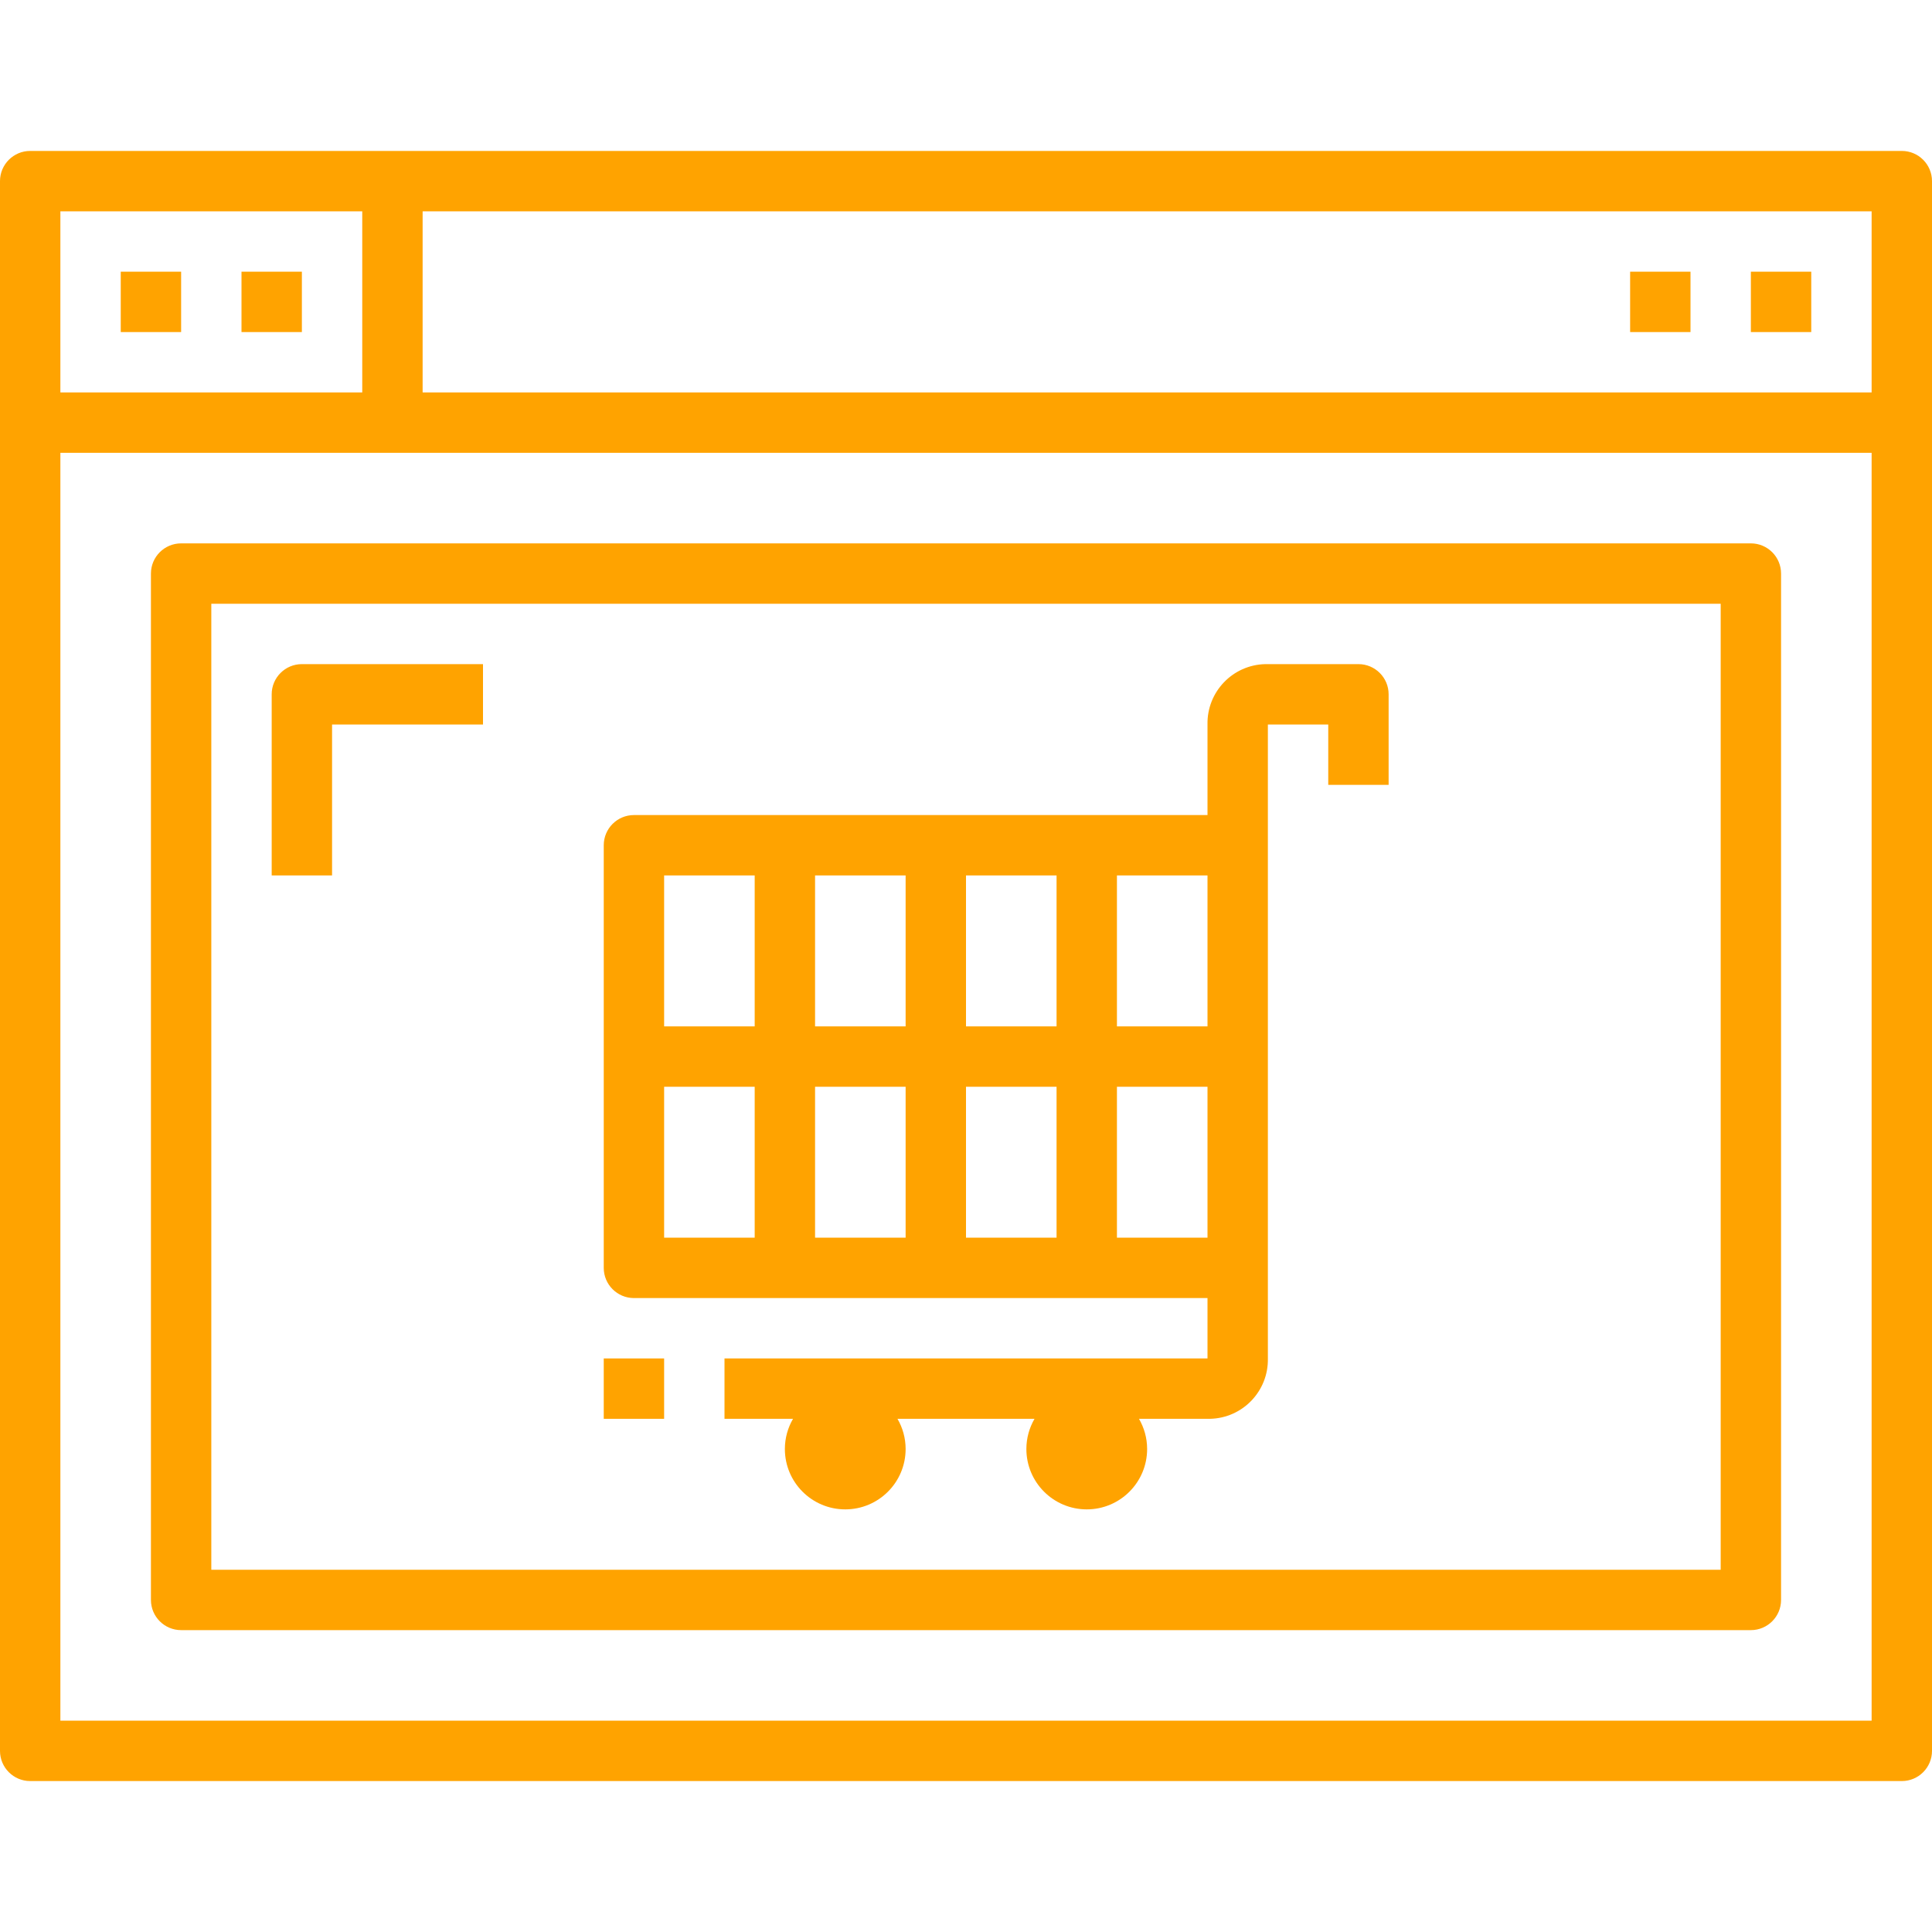
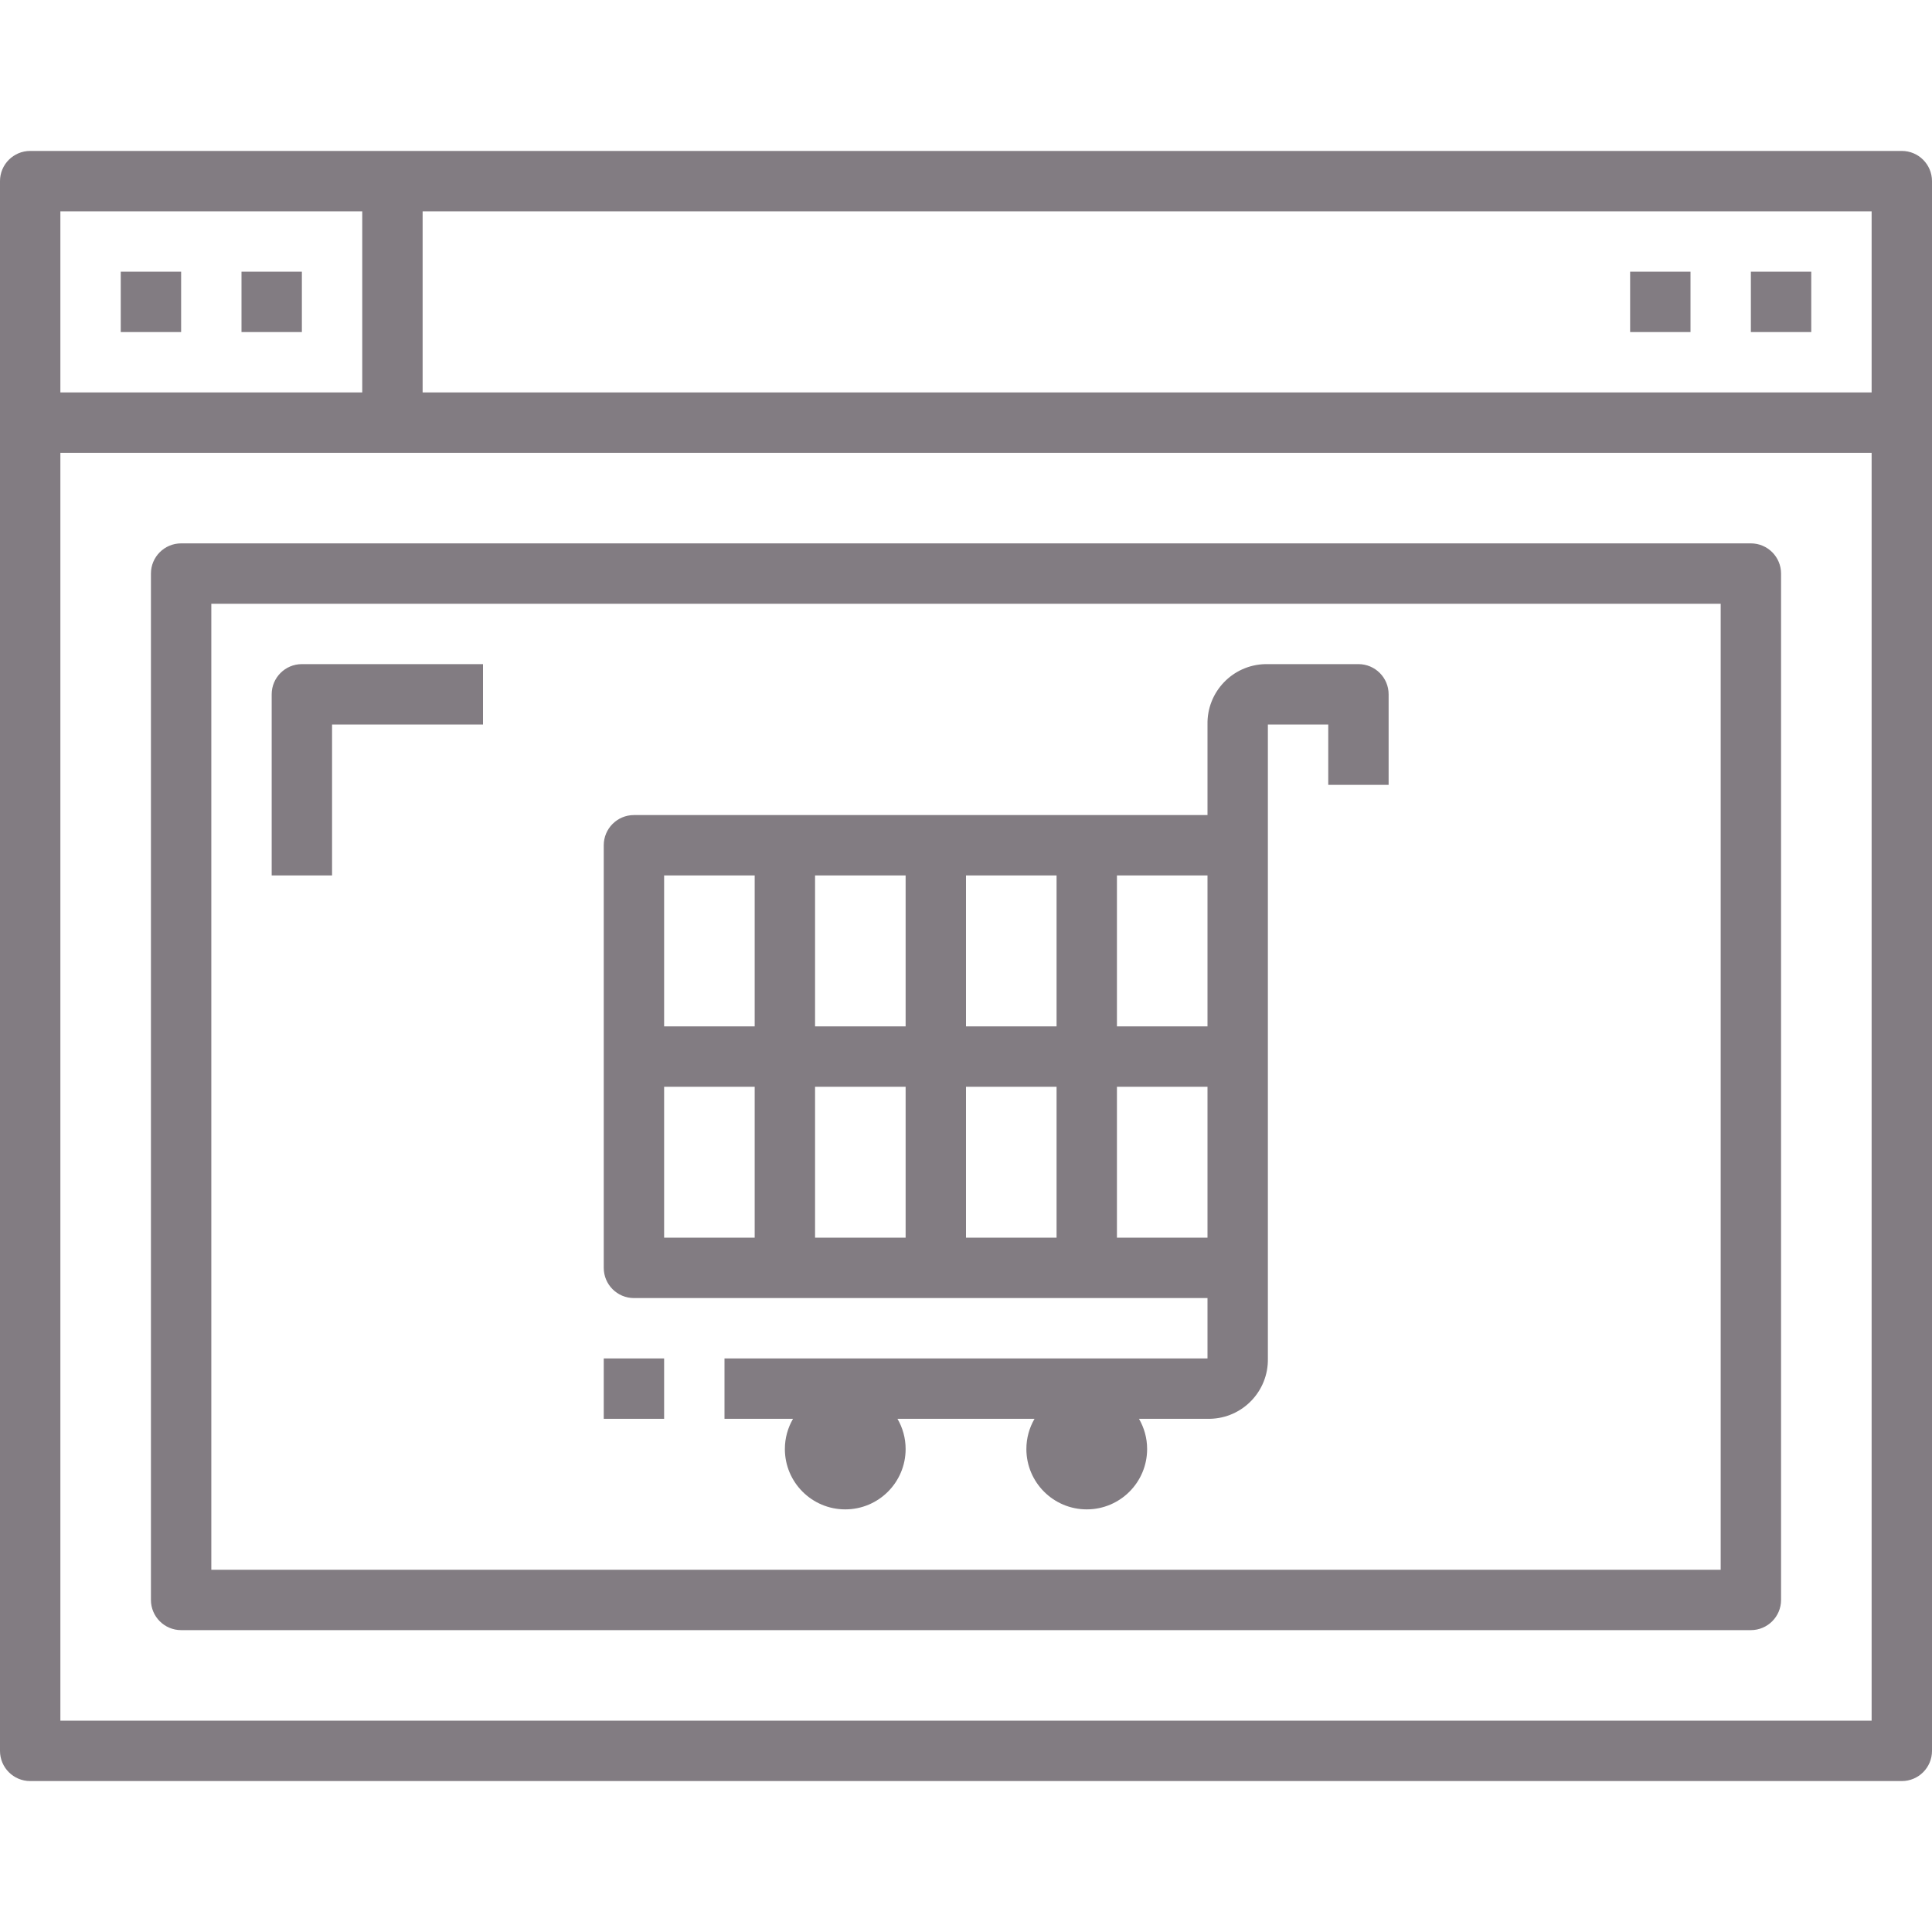
- <svg xmlns="http://www.w3.org/2000/svg" version="1.1" id="Capa_1" x="0px" y="0px" viewBox="0 0 512 512" style="enable-background:new 0 0 512 512;" xml:space="preserve" width="96px" height="96px" class="">
+ <svg xmlns="http://www.w3.org/2000/svg" version="1.1" id="Capa_1" x="0px" y="0px" viewBox="0 0 512 512" style="enable-background:new 0 0 512 512;" xml:space="preserve" width="96px" height="96px">
  <g>
    <g>
      <g>
-         <g>
-           <path d="M504,40H8c-4.418,0-8,3.582-8,8v416c0,4.418,3.582,8,8,8h496c4.418,0,8-3.582,8-8V48C512,43.582,508.418,40,504,40z      M496,104H112V56h384V104z M96,56v48H16V56H96z M16,456V120h480v336H16z" data-original="#000000" class="active-path" data-old_color="#000000" fill="#FFA300" />
-           <path d="M464,144H48c-4.418,0-8,3.582-8,8v272c0,4.418,3.582,8,8,8h416c4.418,0,8-3.582,8-8V152C472,147.582,468.418,144,464,144     z M456,416H56V160h400V416z" data-original="#000000" class="active-path" data-old_color="#000000" fill="#FFA300" />
-           <rect x="32" y="72" width="16" height="16" data-original="#000000" class="active-path" data-old_color="#000000" fill="#FFA300" />
-           <rect x="64" y="72" width="16" height="16" data-original="#000000" class="active-path" data-old_color="#000000" fill="#FFA300" />
-           <rect x="464" y="72" width="16" height="16" data-original="#000000" class="active-path" data-old_color="#000000" fill="#FFA300" />
-           <rect x="432" y="72" width="16" height="16" data-original="#000000" class="active-path" data-old_color="#000000" fill="#FFA300" />
-           <path d="M168,344h152v16H192v16h18.158c-1.364,2.355-2.158,5.082-2.158,8c0,8.837,7.163,16,16,16s16-7.163,16-16     c0-2.918-0.794-5.645-2.158-8h36.316c-1.364,2.355-2.158,5.082-2.158,8c0,8.837,7.163,16,16,16s16-7.163,16-16     c0-2.918-0.794-5.645-2.158-8H320c0.221,0.005,0.442,0.005,0.663,0c8.654-0.183,15.52-7.347,15.337-16v-24V224v-32h16v16h16v-24     c0-4.418-3.582-8-8-8h-24c-0.221-0.005-0.442-0.005-0.663,0c-8.653,0.183-15.52,7.346-15.337,16v24H168c-4.418,0-8,3.582-8,8v112     C160,340.418,163.582,344,168,344z M176,288h24v40h-24V288z M280,328h-24v-40h24V328z M296,288h24v40h-24V288z M256,272v-40h24     v40H256z M240,272h-24v-40h24V272z M240,288v40h-24v-40H240z M320,272h-24v-40h24V272z M200,232v40h-24v-40H200z" data-original="#000000" class="active-path" data-old_color="#000000" fill="#FFA300" />
-           <rect x="160" y="360" width="16" height="16" data-original="#000000" class="active-path" data-old_color="#000000" fill="#FFA300" />
-           <path d="M88,192h40v-16H80c-4.418,0-8,3.582-8,8v48h16V192z" data-original="#000000" class="active-path" data-old_color="#000000" fill="#FFA300" />
-         </g>
+         <path d="M504,40H8c-4.418,0-8,3.582-8,8v416c0,4.418,3.582,8,8,8h496c4.418,0,8-3.582,8-8V48C512,43.582,508.418,40,504,40z      M496,104H112V56h384V104z M96,56v48H16V56H96z M16,456V120h480v336H16z" fill="#827C82" />
+         <path d="M464,144H48c-4.418,0-8,3.582-8,8v272c0,4.418,3.582,8,8,8h416c4.418,0,8-3.582,8-8V152C472,147.582,468.418,144,464,144     z M456,416H56V160h400V416z" fill="#827C82" />
+         <rect x="32" y="72" width="16" height="16" fill="#827C82" />
+         <rect x="64" y="72" width="16" height="16" fill="#827C82" />
+         <rect x="464" y="72" width="16" height="16" fill="#827C82" />
+         <rect x="432" y="72" width="16" height="16" fill="#827C82" />
+         <path d="M168,344h152v16H192v16h18.158c-1.364,2.355-2.158,5.082-2.158,8c0,8.837,7.163,16,16,16s16-7.163,16-16     c0-2.918-0.794-5.645-2.158-8h36.316c-1.364,2.355-2.158,5.082-2.158,8c0,8.837,7.163,16,16,16s16-7.163,16-16     c0-2.918-0.794-5.645-2.158-8H320c0.221,0.005,0.442,0.005,0.663,0c8.654-0.183,15.52-7.347,15.337-16v-24V224v-32h16v16h16v-24     c0-4.418-3.582-8-8-8h-24c-0.221-0.005-0.442-0.005-0.663,0c-8.653,0.183-15.52,7.346-15.337,16v24H168c-4.418,0-8,3.582-8,8v112     C160,340.418,163.582,344,168,344z M176,288h24v40h-24V288z M280,328h-24v-40h24V328z M296,288h24v40h-24V288z M256,272v-40h24     v40H256z M240,272h-24v-40h24V272z M240,288v40h-24v-40H240z M320,272h-24v-40h24V272z M200,232v40h-24v-40H200z" fill="#827C82" />
+         <rect x="160" y="360" width="16" height="16" fill="#827C82" />
+         <path d="M88,192h40v-16H80c-4.418,0-8,3.582-8,8v48h16V192z" fill="#827C82" />
      </g>
    </g>
  </g>
+   <g>
+ </g>
+   <g>
+ </g>
+   <g>
+ </g>
+   <g>
+ </g>
+   <g>
+ </g>
+   <g>
+ </g>
+   <g>
+ </g>
+   <g>
+ </g>
+   <g>
+ </g>
+   <g>
+ </g>
+   <g>
+ </g>
+   <g>
+ </g>
+   <g>
+ </g>
+   <g>
+ </g>
+   <g>
+ </g>
</svg>
